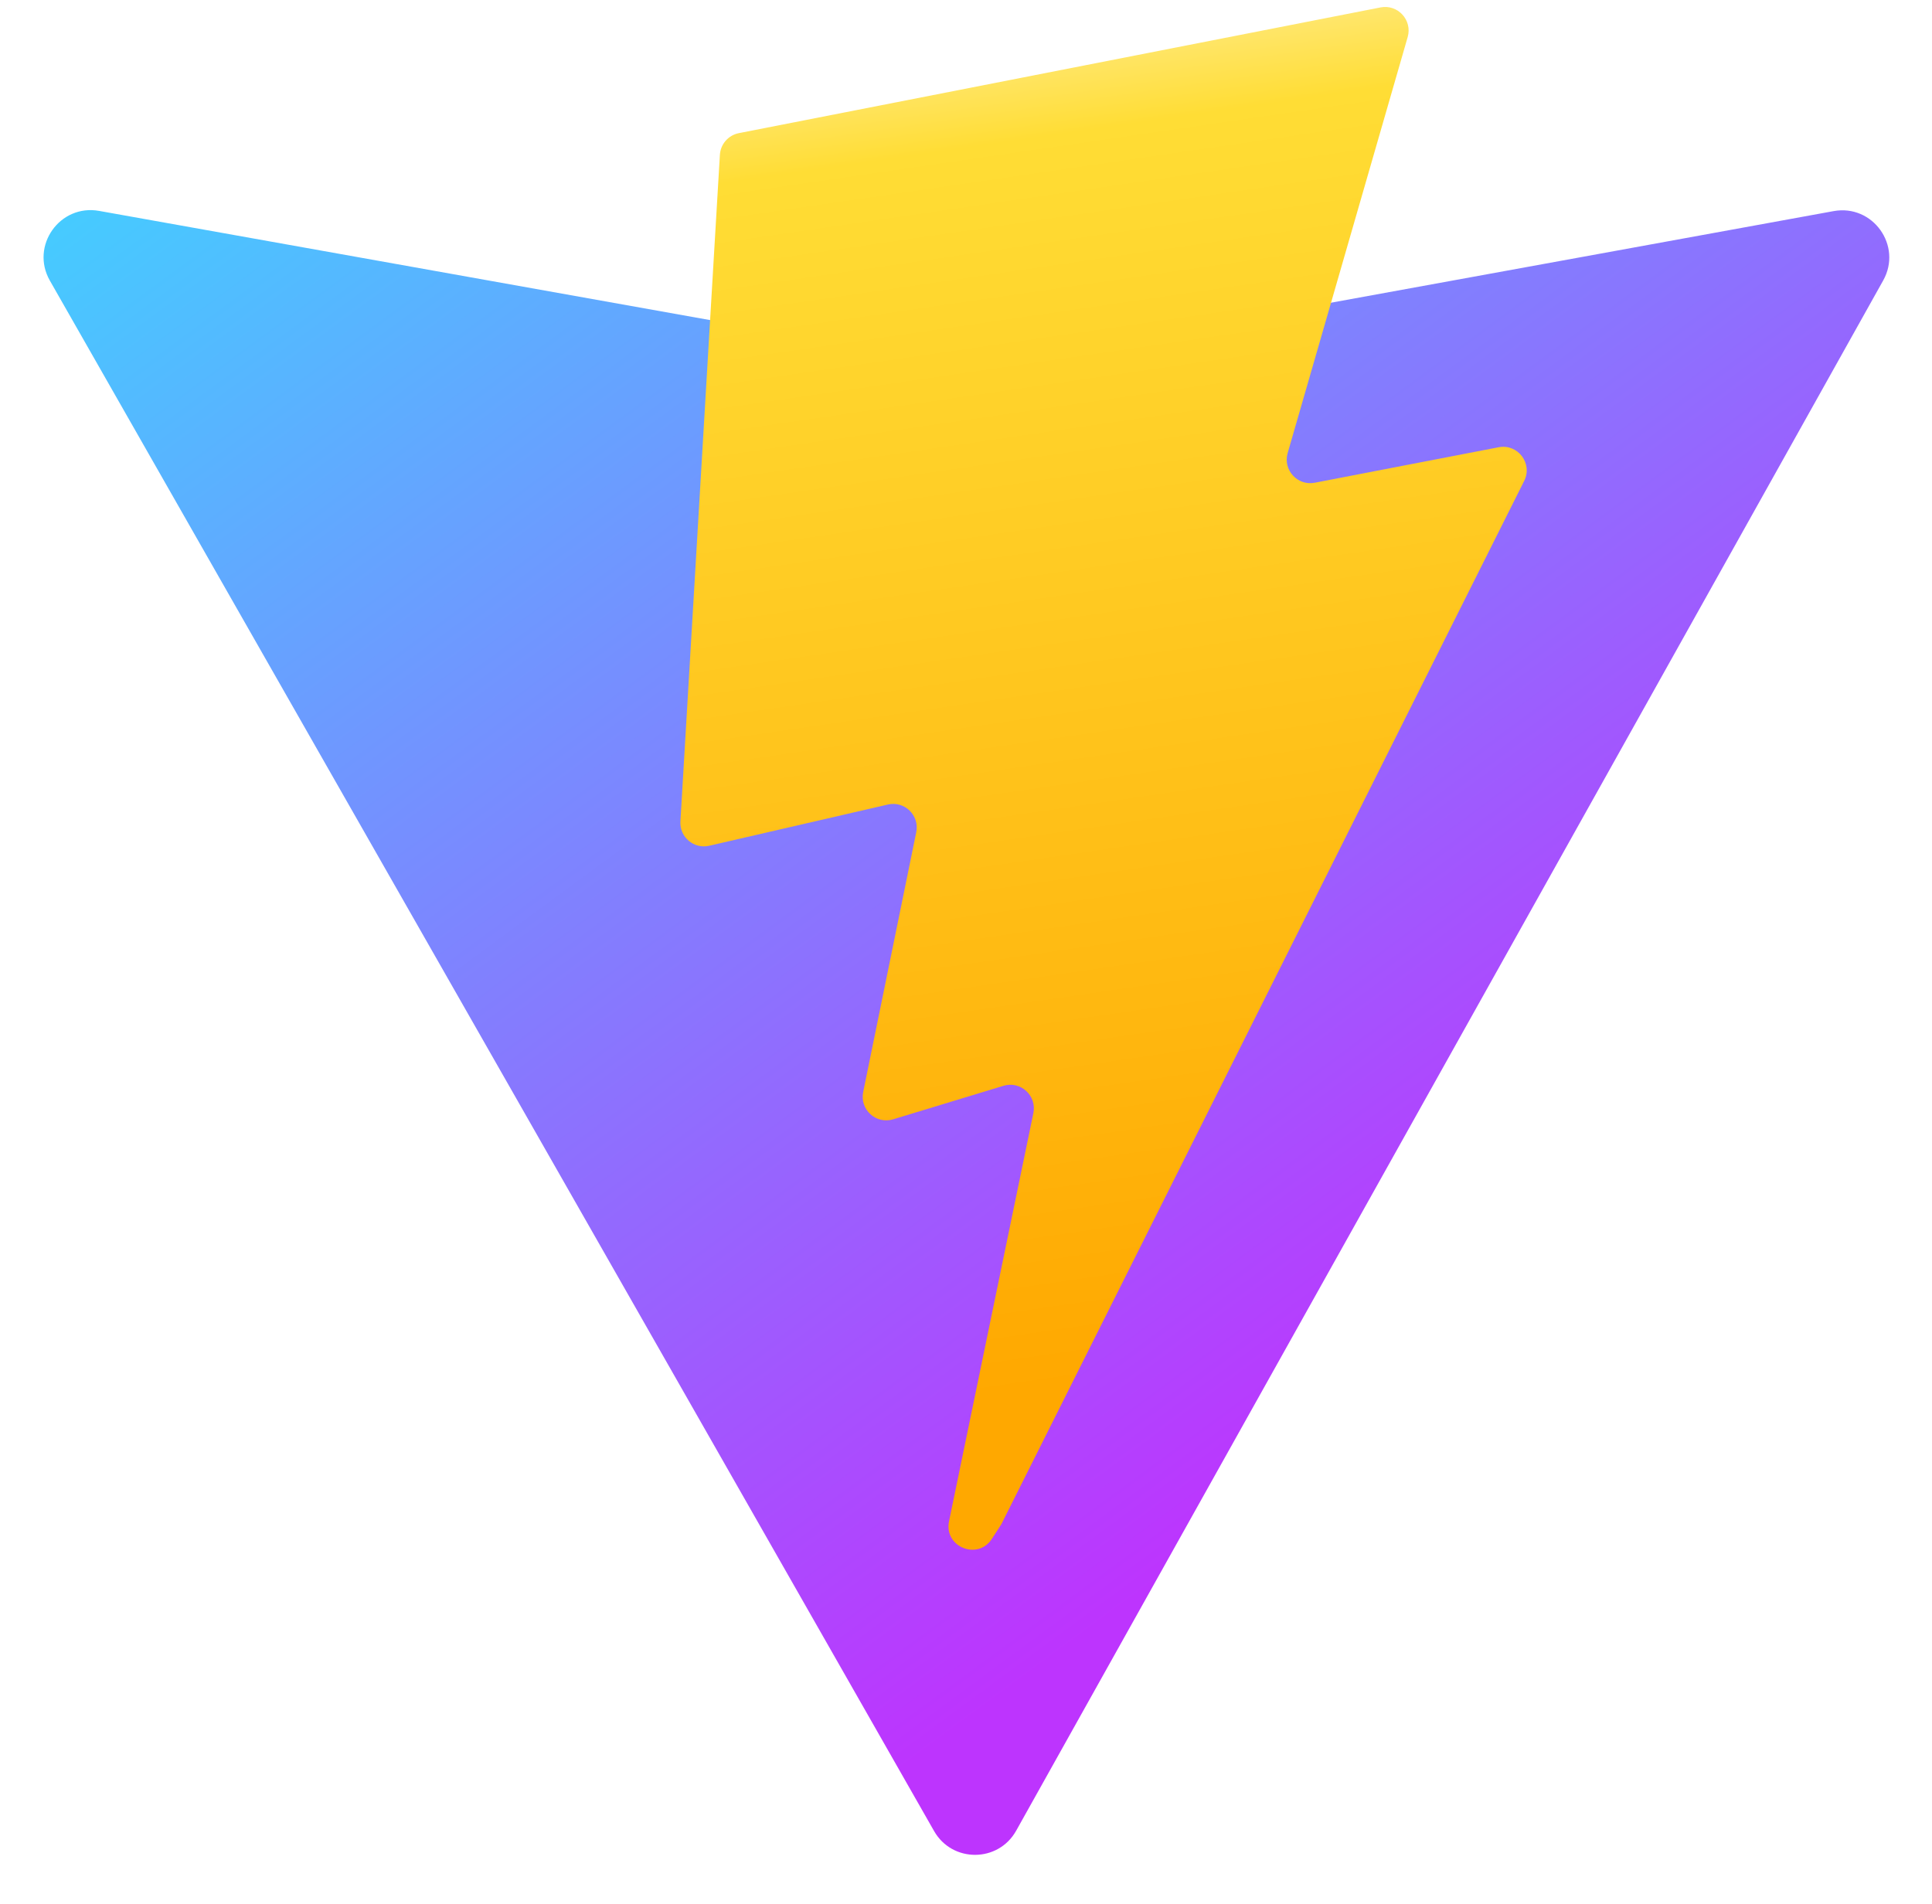
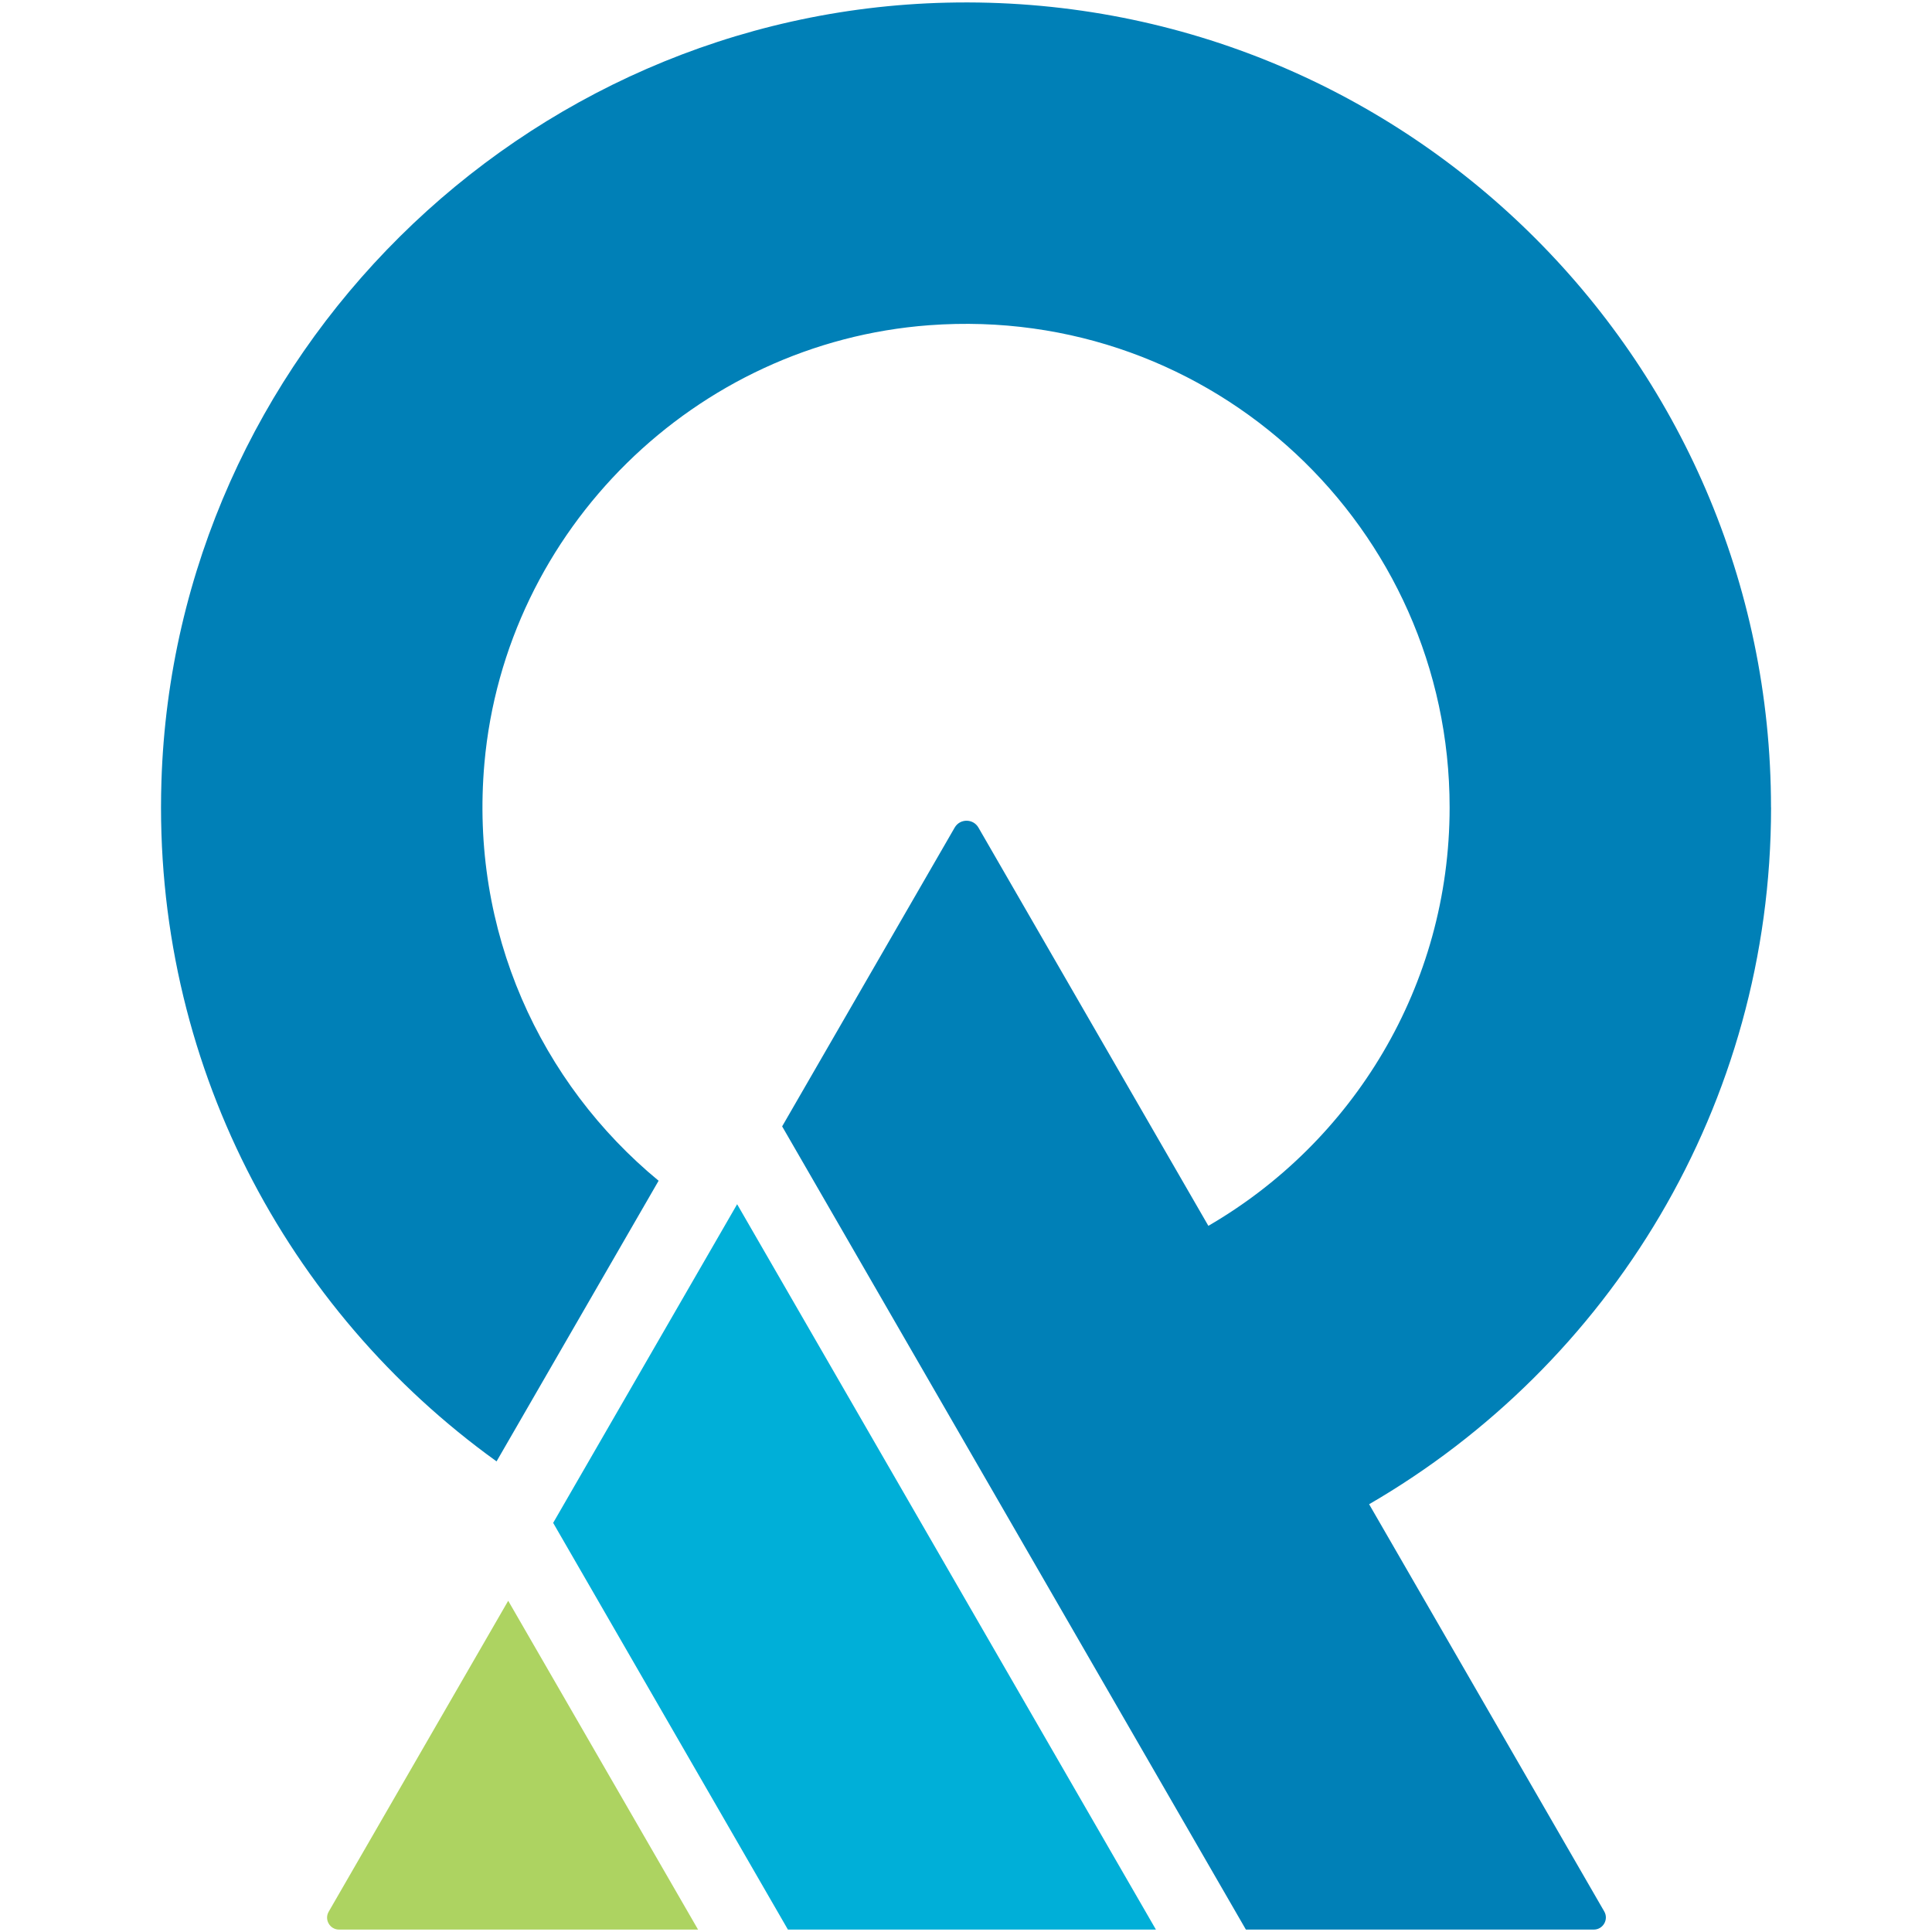
- <svg xmlns="http://www.w3.org/2000/svg" width="410" height="404" viewBox="0 0 410 404" fill="none">
-   <path d="M399.641 59.525L215.643 388.545C211.844 395.338 202.084 395.378 198.228 388.618L10.582 59.556C6.381 52.19 12.68 43.267 21.028 44.759L205.223 77.682C206.398 77.892 207.601 77.89 208.776 77.676L389.119 44.806C397.439 43.289 403.768 52.143 399.641 59.525Z" fill="url(#paint0_linear)" />
-   <path d="M292.965 1.574L156.801 28.255C154.563 28.694 152.906 30.59 152.771 32.866L144.395 174.33C144.198 177.662 147.258 180.248 150.51 179.498L188.42 170.749C191.967 169.931 195.172 173.055 194.443 176.622L183.18 231.775C182.422 235.487 185.907 238.661 189.532 237.56L212.947 230.446C216.577 229.344 220.065 232.527 219.297 236.242L201.398 322.875C200.278 328.294 207.486 331.249 210.492 326.603L212.5 323.5L323.454 102.072C325.312 98.365 322.108 94.137 318.036 94.923L279.014 102.454C275.347 103.161 272.227 99.746 273.262 96.158L298.731 7.867C299.767 4.273 296.636 0.855 292.965 1.574Z" fill="url(#paint1_linear)" />
+ <svg xmlns="http://www.w3.org/2000/svg" id="Layer_1" viewBox="0 0 312 312">
  <defs>
-     <linearGradient id="paint0_linear" x1="6" y1="33" x2="235" y2="344" gradientUnits="userSpaceOnUse">
-       <stop stop-color="#41D1FF" />
-       <stop offset="1" stop-color="#BD34FE" />
-     </linearGradient>
-     <linearGradient id="paint1_linear" x1="194.651" y1="8.818" x2="236.076" y2="292.989" gradientUnits="userSpaceOnUse">
-       <stop stop-color="#FFEA83" />
-       <stop offset="0.083" stop-color="#FFDD35" />
-       <stop offset="1" stop-color="#FFA800" />
-     </linearGradient>
+     <style>.cls-1{fill:#00afd8;}.cls-2{fill:#0080b7;}.cls-3{fill:#add361;}</style>
  </defs>
+   <path class="cls-3" d="M54.75,311.61h57.98l-30.66-53.1-28.99,50.21c-.74,1.28,.19,2.89,1.67,2.89Z" />
+   <polygon class="cls-1" points="89.33 245.93 127.24 311.61 186.67 311.61 119.04 194.47 89.33 245.93" />
+   <path class="cls-2" d="M286,130.39C286,57.56,226.1-1.29,152.87,.43,84.32,2.04,28.23,57.64,26.07,126.18c-1.43,45.22,20.25,85.46,54.12,109.82l26.17-45.32c-19.06-15.72-30.54-40.29-28.13-67.43,3.35-37.73,34.05-67.93,71.83-70.73,45.82-3.39,84.04,32.78,84.04,77.87,0,28.87-15.67,54.06-38.96,67.57l-37.13-64.31c-.85-1.48-2.99-1.48-3.84,0l-27.86,48.25,74.89,129.71h56.18c1.5,0,2.44-1.63,1.69-2.93l-37.97-65.76c38.8-22.49,64.91-64.45,64.91-112.53Z" />
</svg>
